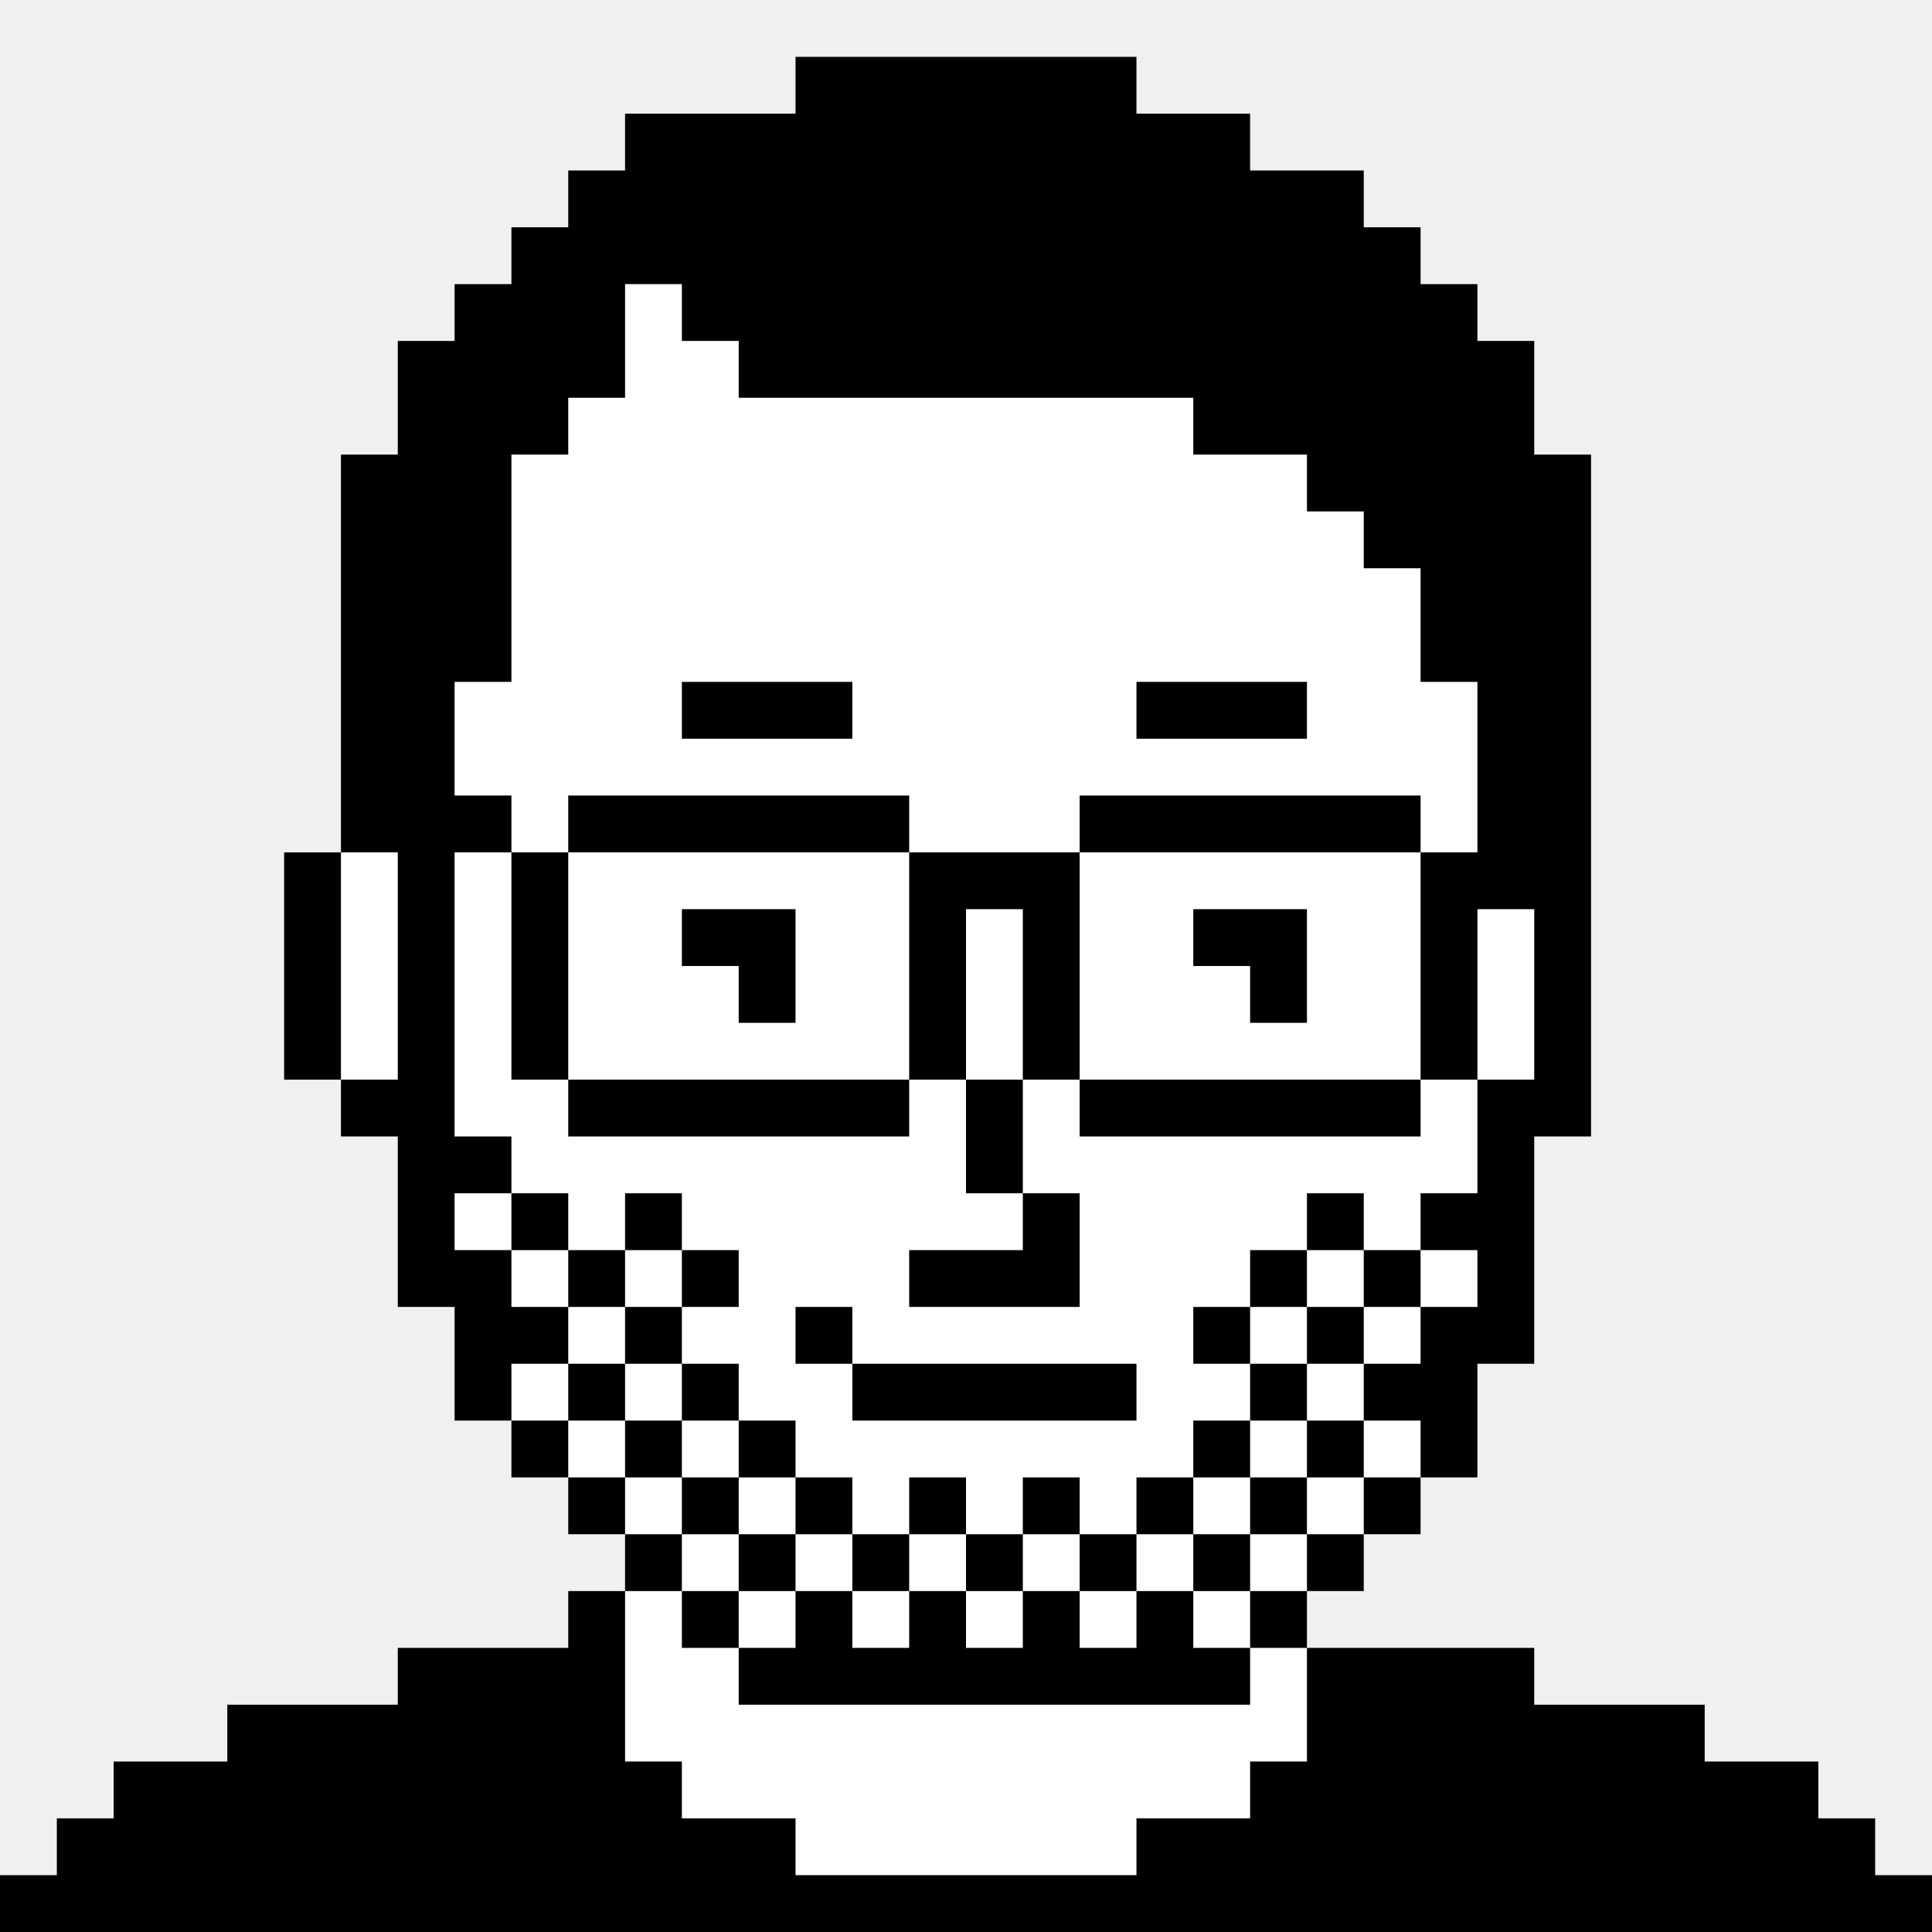
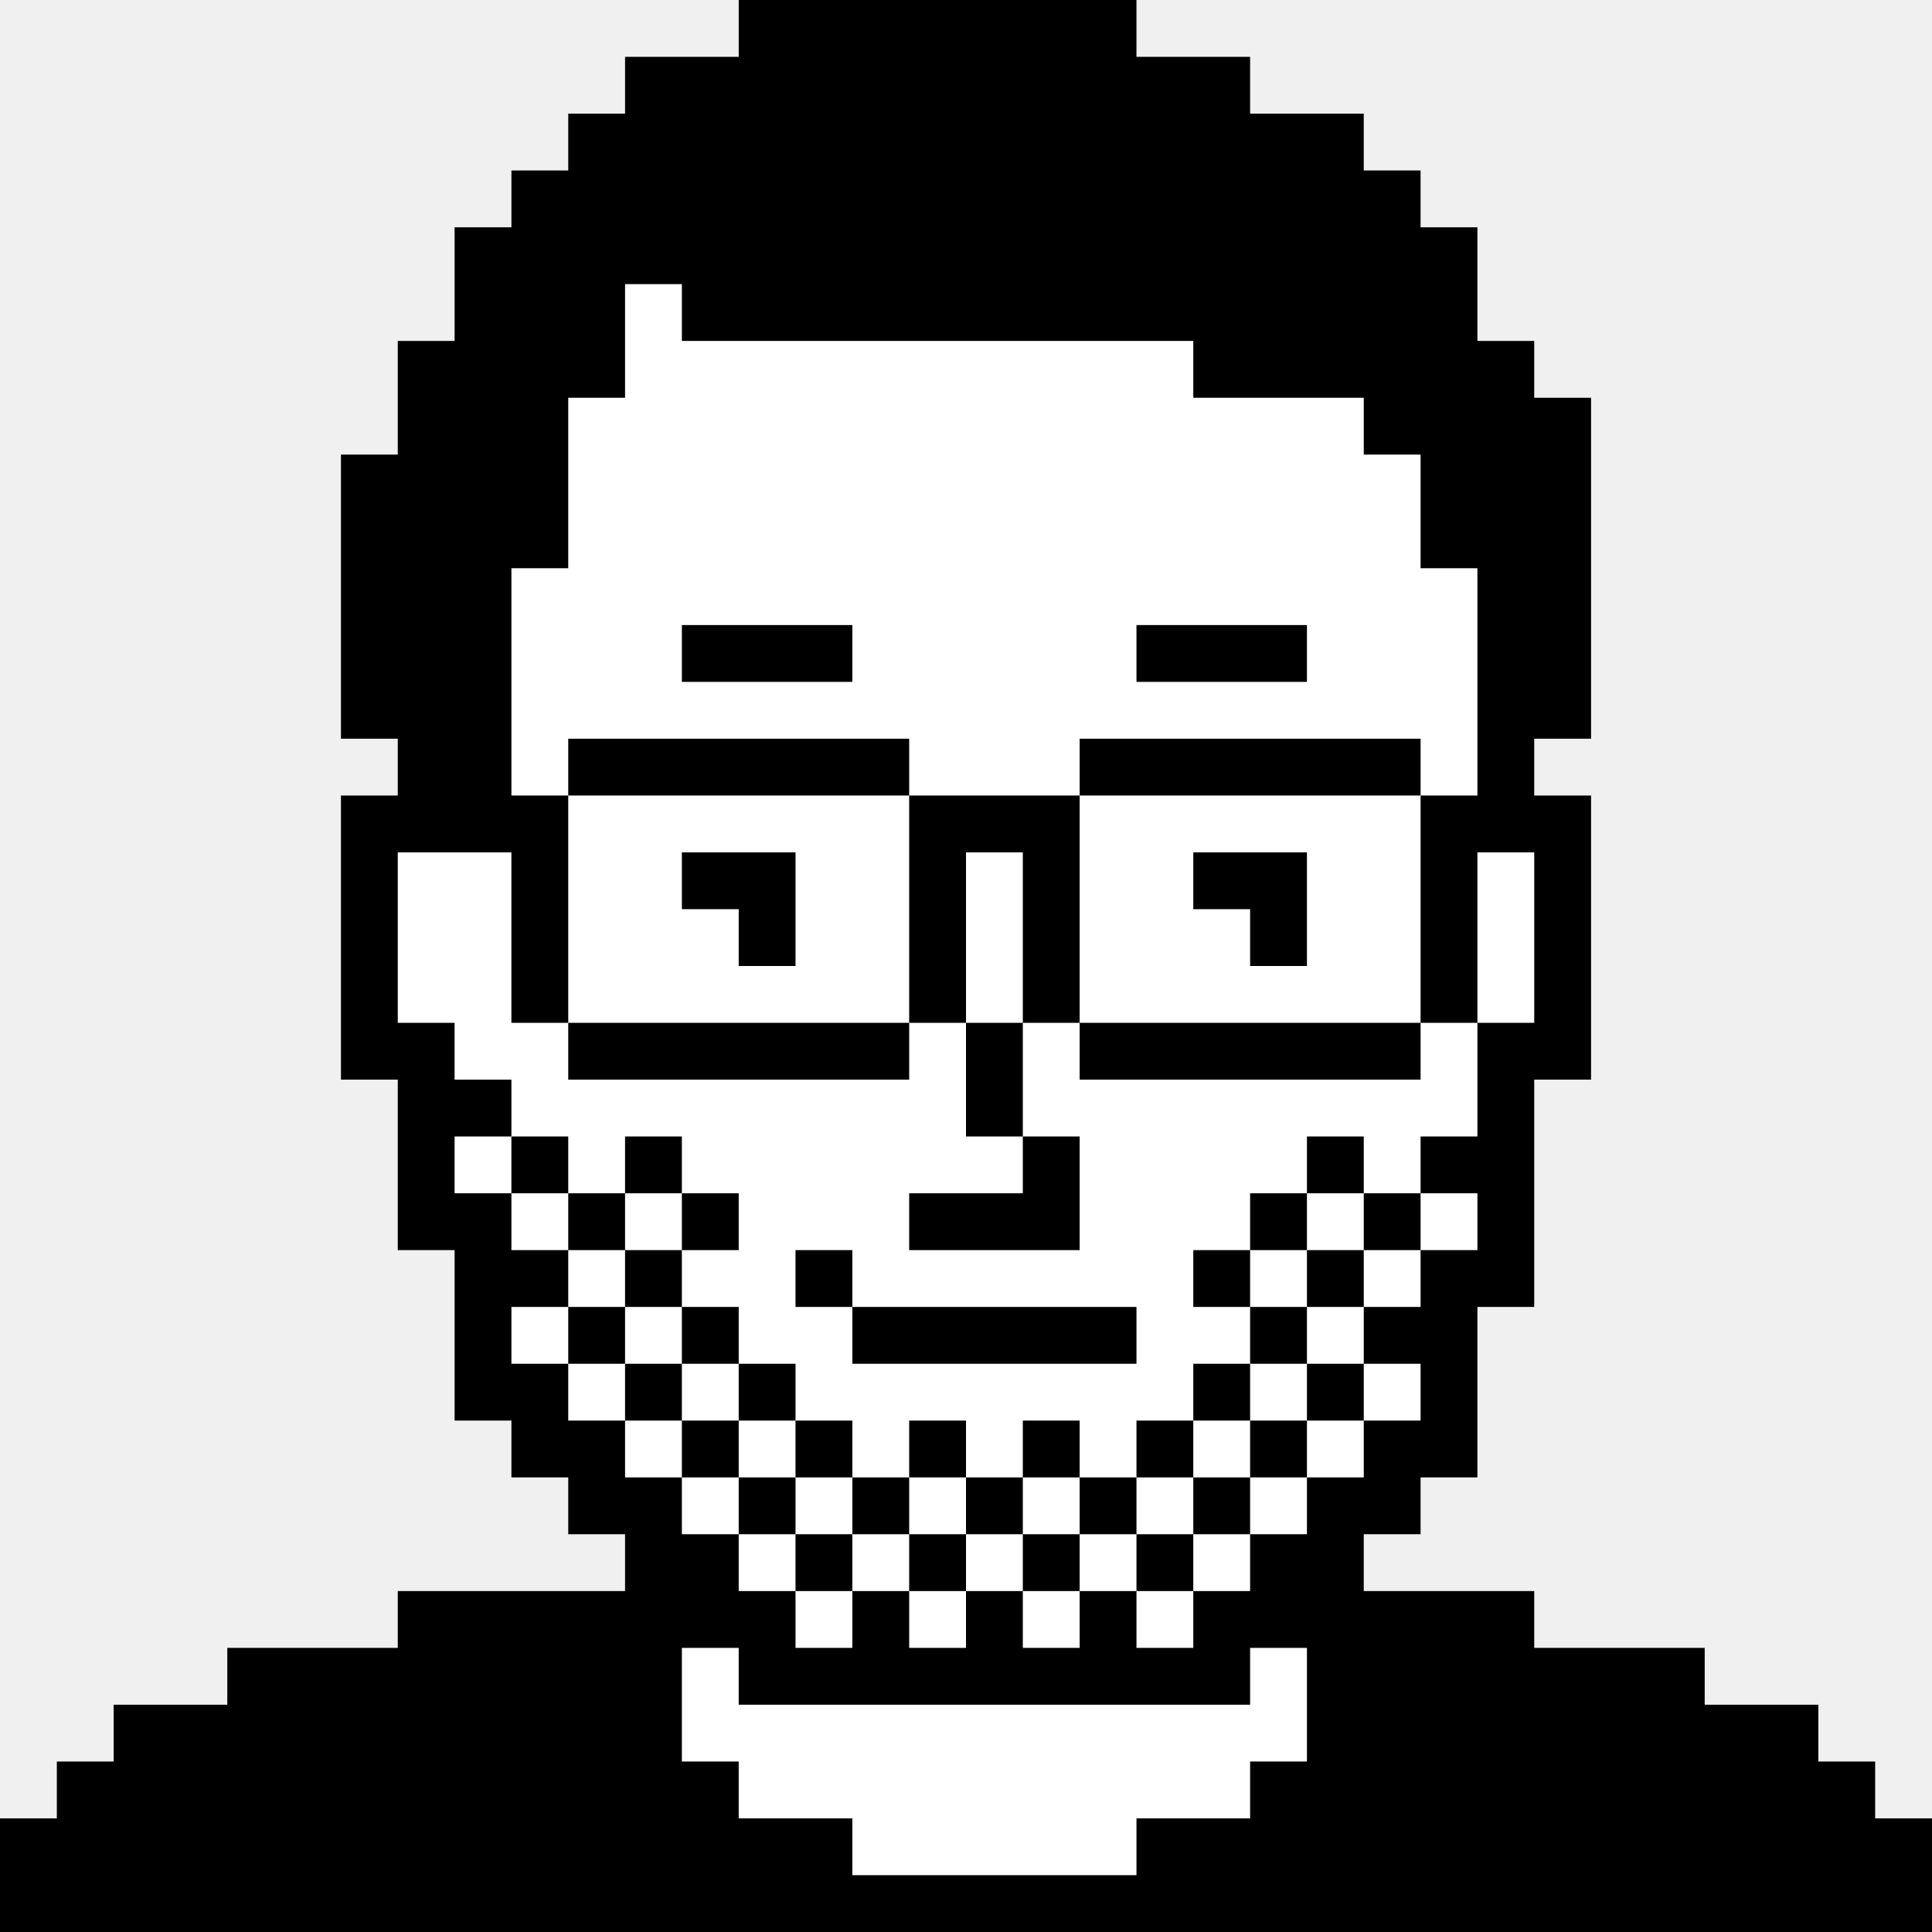
<svg xmlns="http://www.w3.org/2000/svg" width="34" height="34" fill="none" viewBox="0 0 34 34">
-   <path fill="white" d="M14 1h6v1h2v1h2v1h1v1h1v1h1v2h1v12h-1v4h-1v2h-1v1h-1v1h-1v1h4v1h3v1h2v1h1v1h1v1h-34v-1h1v-1h1v-1h2v-1h3v-1h3v-1h1v-1h-1v-1h-1v-1h-1v-2h-1v-3h-1v-1h-1v-4h1v-7h1v-2h1v-1h1v-1h1v-1h1v-1h3z" />
-   <path fill="black" d="M14 1h6v1h2v1h2v1h1v1h1v1h1v2h1v12h-1v4h-1v2h-1v-1h-1v-1h-1v-1h-1v-1h1v-1h1v1h-1v1h1v-1h1v-1h1v-2h-1v-4h-6v-1h6v1h1v-3h-1v-2h-1v-1h-1v-1h-2v-1h-8v-1h-1v-1h-1v2h-1v1h-1v4h-1v2h1v1h-1v5h1v1h-1v1h1v-1h1v1h-1v1h1v-1h1v-1h1v1h-1v1h-1v1h-1v1h-1v-2h-1v-3h-1v-1h-1v-4h1v-7h1v-2h1v-1h1v-1h1v-1h1v-1h3zM12 12h3v1h-3zM20 12h3v1h-3zM7 15h-1v4h1zM9 15h1v-1h6v1h-6v4h-1zM16 15h3v4h-1v-3h-1v3h-1zM27 16h-1v3h1zM12 16h2v2h-1v-1h-1zM21 16h2v2h-1v-1h-1zM10 19h6v1h-6zM17 19h1v2h-1zM19 19h6v1h-6zM18 21h1v2h-3v-1h2zM12 22h1v1h-1zM26 22h-1v1h-1v1h1v-1h1zM11 23h1v1h-1zM22 23v1h-1v-1zM10 24h1v1h-1zM12 24h1v1h-1zM14 23h1v1h-1zM15 24h5v1h-5zM22 24h1v1h-1zM9 25h1v1h-1zM11 25h1v1h-1zM13 25h1v1h-1zM23 25h1v1h-1zM22 25v1h-1v-1zM10 26h1v1h-1zM12 26h1v1h-1zM14 26h1v1h-1zM22 26h1v1h-1zM21 26v1h-1v-1zM24 26h1v1h-1zM11 27h1v1h-1zM13 27h1v1h-1zM15 27h1v-1h1v1h-1v1h-1zM17 27h1v-1h1v1h-1v1h-1zM19 27h1v1h-1zM21 27h1v1h-1zM23 27h1v1h-1zM12 28h1v1h-1zM11 28v3h1v1h2v1h6v-1h2v-1h1v-2h-1v-1h1v1h4v1h3v1h2v1h1v1h1v1h-34v-1h1v-1h1v-1h2v-1h3v-1h3v-1zM14 28h1v1h1v-1h1v1h1v-1h1v1h1v-1h1v1h1v1h-9v-1h1z" />
+   <path fill="white" d="M13 0h7v1h2v1h2v1h1v1h1v2h1v1h1v6h-1v1h1v5h-1v4h-1v3h-1v1h-1v1h3v1h3v1h2v1h1v1h1v2h-34v-2h1v-1h1v-1h2v-1h3v-1h4v-1h-1v-1h-1v-1h-1v-3h-1v-3h-1v-5h1v-1h-1v-5h1v-2h1v-2h1v-1h1v-1h1v-1h2z" />
+   <path fill="black" d="M13 0h7v1h2v1h2v1h1v1h1v2h1v1h1v6h-1v1h1v5h-1v4h-1v3h-1v1h-1v1h3v1h3v1h2v1h1v1h1v2h-34v-2h1v-1h1v-1h2v-1h3v-1h4v-1h-1v-1h-1v-1h-1v-3h-1v-3h-1v-5h1v-1h-1v-5h1v-2h1v-2h1v-1h1v-1h1v-1h2zM12 5h-1v2h-1v3h-1v4h1v-1h6v1h-6v4h-1v-3h-2v3h1v1h1v1h-1v1h1v-1h1v1h-1v1h1v-1h1v-1h1v1h-1v1h-1v1h-1v1h1v-1h1v-1h1v-1h1v1h-1v1h-1v1h-1v1h1v-1h1v-1h1v1h-1v1h-1v1h1v-1h1v-1h1v1h-1v1h-1v1h1v-1h1v-1h1v1h-1v1h-1v1h1v-1h1v-1h1v-1h1v1h-1v1h-1v1h-1v1h1v-1h1v-1h1v-1h1v-1h1v1h-1v1h-1v1h-1v1h1v-1h1v-1h1v-1h1v-1h1v-1h1v-1h-1v-1h1v-1h1v-1h1v1h-1v1h-1v1h1v-1h1v-1h1v-1h1v-2h-1v-4h-6v-1h6v1h1v-4h-1v-2h-1v-1h-3v-1h-9zM12 11h3v1h-3zM20 11h3v1h-3zM16 14h3v4h-1v-3h-1v3h-1zM27 15h-1v3h1zM12 15h2v2h-1v-1h-1zM21 15h2v2h-1v-1h-1zM10 18h6v1h-6zM17 18h1v2h-1zM19 18h6v1h-6zM18 20h1v2h-3v-1h2zM26 21h-1v1h-1v1h-1v1h-1v1h-1v1h-1v1h-1v1h-1v1h1v-1h1v-1h1v-1h1v-1h1v-1h1v-1h1v-1h1zM14 22h1v1h-1zM15 23h5v1h-5zM25 24h-1v1h-1v1h-1v1h-1v1h-1v1h1v-1h1v-1h1v-1h1v-1h1zM13 29h-1v2h1v1h2v1h5v-1h2v-1h1v-2h-1v1h-9z" />
</svg>
